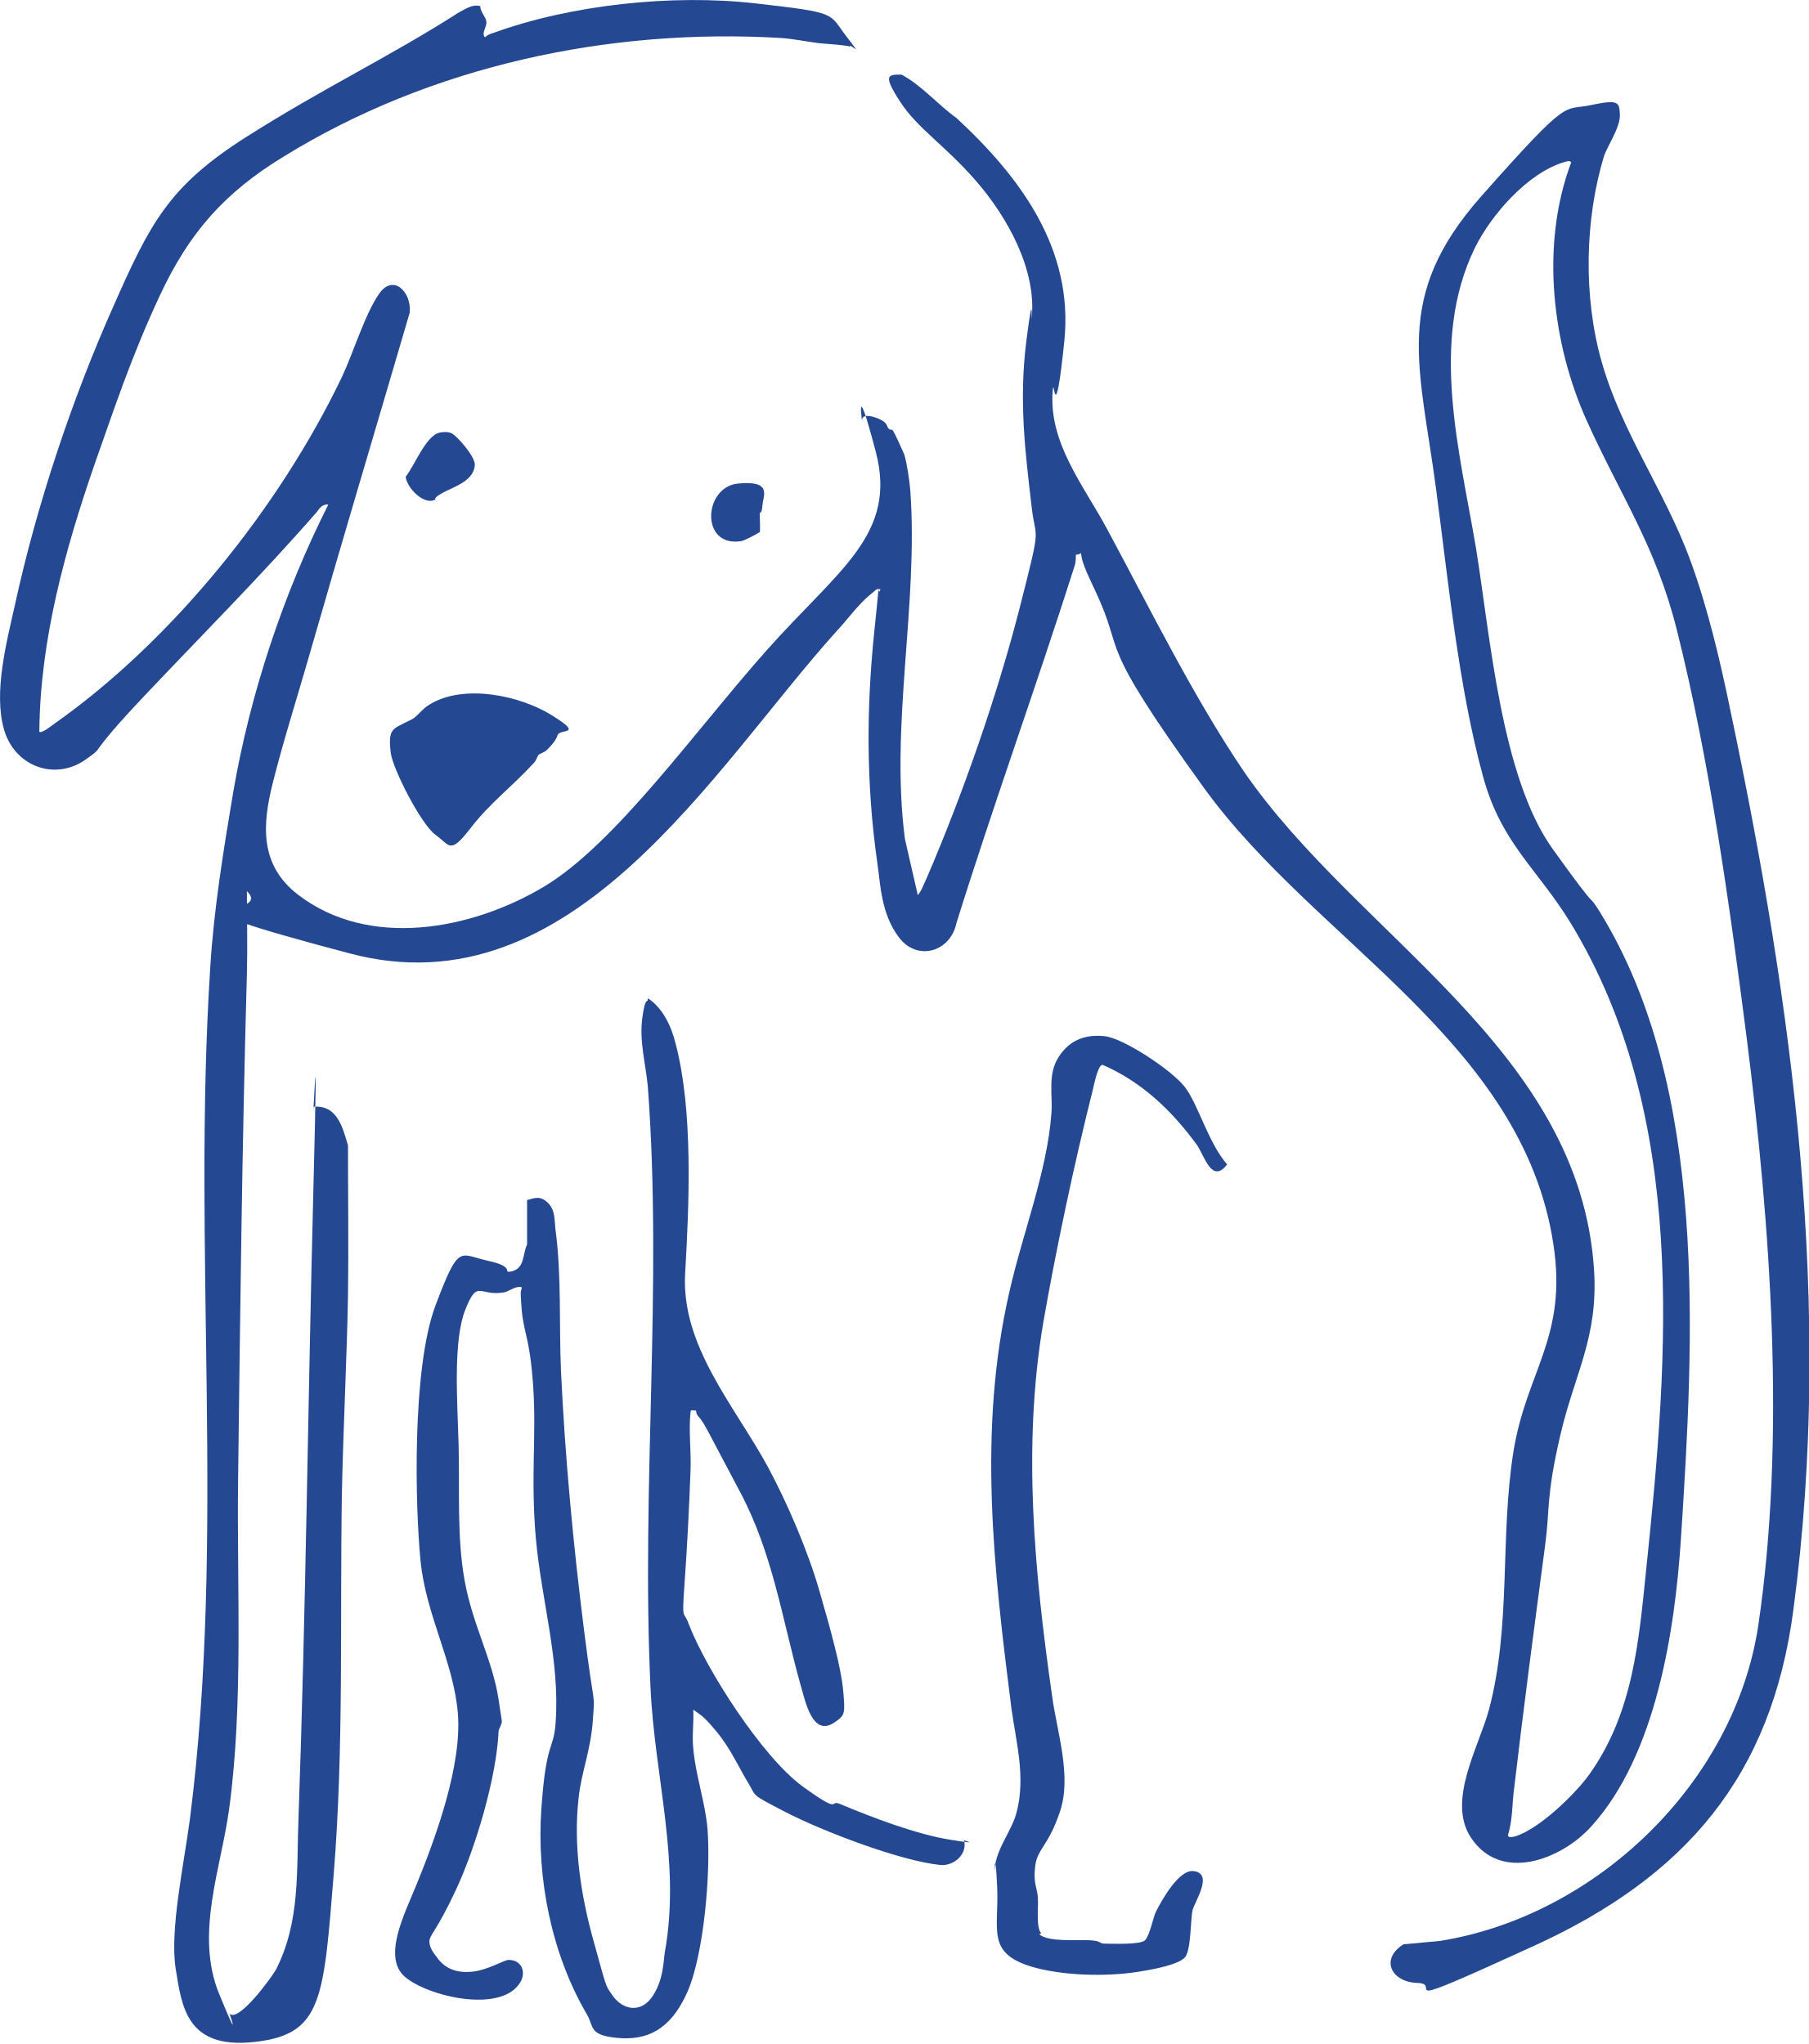
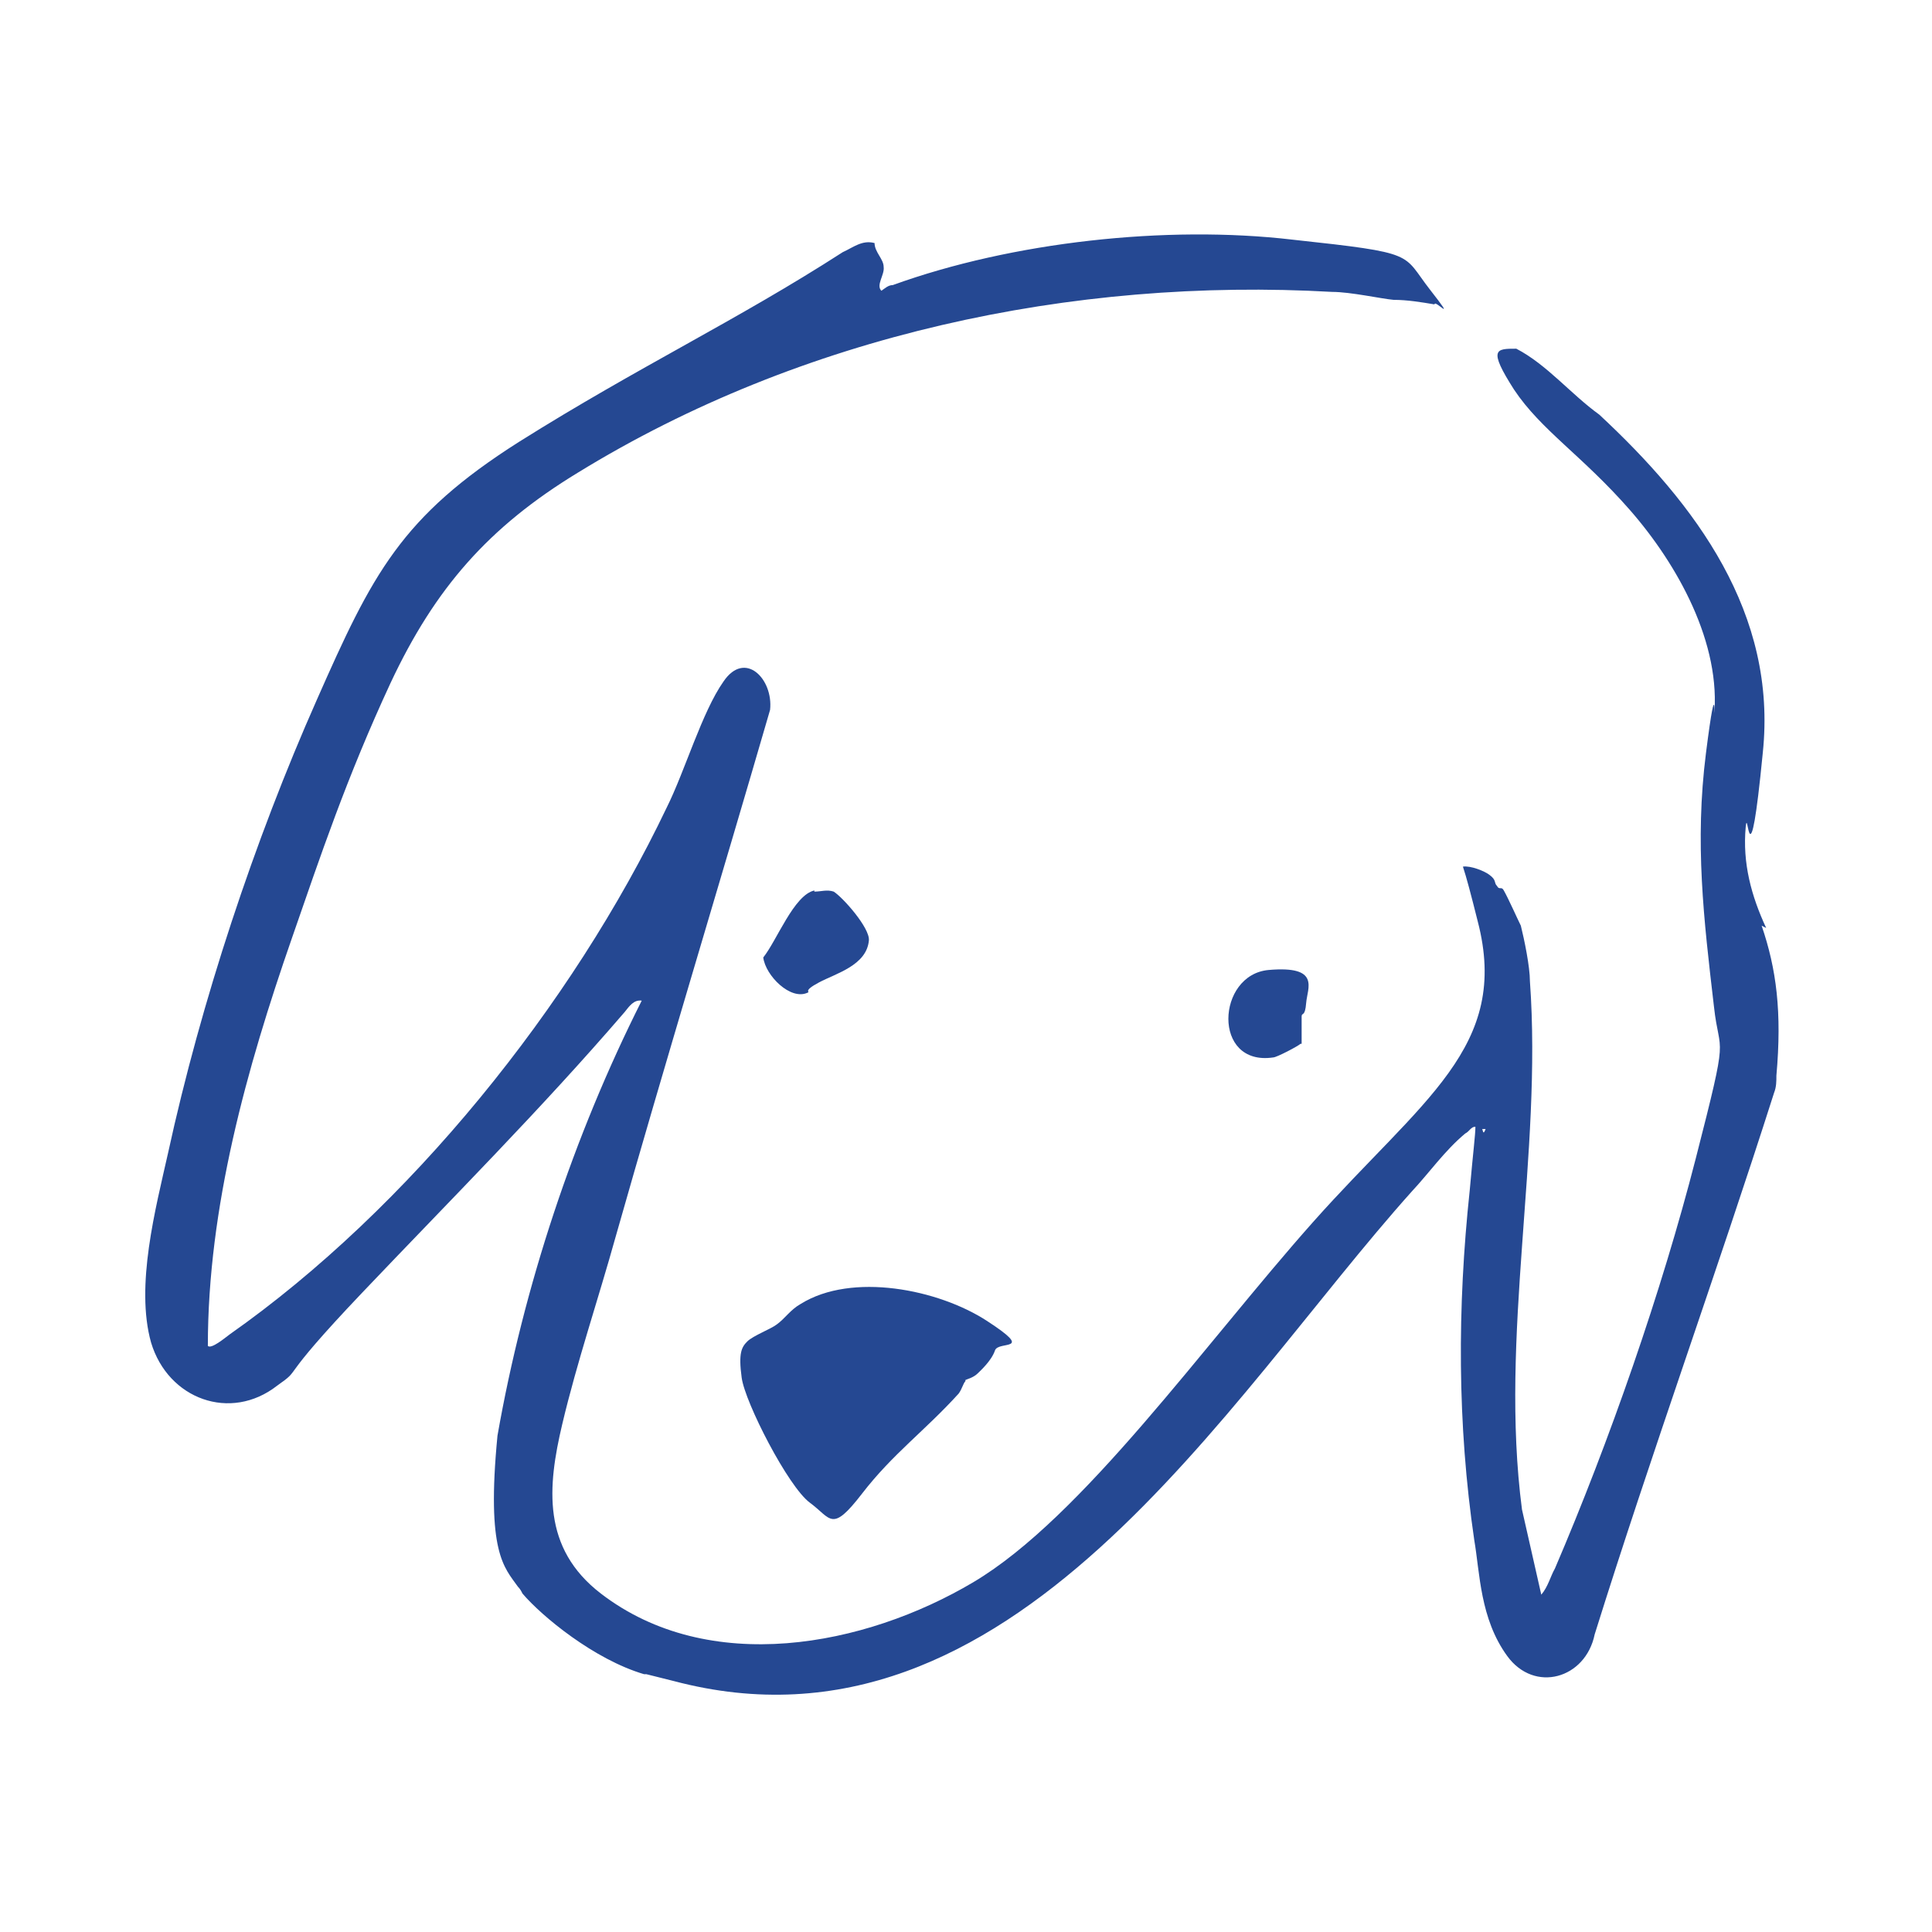
- <svg xmlns="http://www.w3.org/2000/svg" id="Layer_1" version="1.1" viewBox="0 0 266.6 301.4">
+ <svg xmlns="http://www.w3.org/2000/svg" id="Layer_1" version="1.1" viewBox="0 0 170.1 170.1">
  <defs>
    <style>
      .st0 {
        fill: #254892;
      }
    </style>
  </defs>
-   <path class="st0" d="M125.1,6.8c-1.3-.2-2.7-.3-4-.4s-4.2-.7-6-.8c-25.3-1.5-51.6,4.1-73.3,17.5-8.7,5.3-13.9,11.2-18.2,20.4s-6.8,16.9-9.6,24.8c-4.4,12.7-8.1,26.1-8.2,39.6.3.3,1.7-.8,2.1-1.1,17.5-12.3,33.3-32,42.5-51.2,1.7-3.6,3.4-9.3,5.5-12.3s4.8-.2,4.5,2.8c-5,17.1-10.1,34.1-15,51.2-1.7,5.9-3.7,12.2-5.2,18.2s-2,12,3.7,16.4c10.5,8.1,25.6,5.2,36.2-1.1s22.4-23.1,33-35,19.2-17,16-29.2-1.9-3.6-2-4.4c-.3-1.6,2.4-.6,3.1-.1s.5.8.8,1.1.5,0,.7.4c.4.7,1.3,2.7,1.6,3.4.4,1.3.8,4,.9,5.4,1.2,16.8-3,34.4-.8,51.3l1.9,8.3c.6-.7.9-1.7,1.3-2.5,5.3-12.3,10.4-26.9,13.7-39.8s2.4-9.7,1.8-14.8c-1-8.5-1.9-15.9-.8-24.6s.7-2.4.8-3.4c.7-7.2-3.6-14.9-8.2-20.2s-8.6-7.7-11.2-11.7-1.8-4,.2-4c3,1.6,5.3,4.4,8.1,6.4,9.4,8.7,17.3,19.3,15.9,32.9s-1.5,5-1.7,7.2c-.7,7.7,4.5,14,8,20.5,6.3,11.7,12.8,24.9,20.2,35.8,16.8,24.4,49.6,40.9,51.6,73.6.6,9.9-2.9,15.2-5,24.3s-1.5,10.7-2.2,16c-1.6,12.1-3.2,24.1-4.6,36.1-.3,2.2-.2,4.6-.9,6.8,0,.4.6.3,1,.2,3.5-1,9-6.3,11.1-9.3,6.4-9.1,7.2-19.6,8.3-30.3,3.3-31.5,6.1-66.6-11.1-95-5-8.2-10.3-11.8-13-21.8-3.6-13.2-5.1-28.8-6.9-42.3-2.4-18.2-6.5-28.3,6.7-43.2s11.9-12.5,16.1-13.4,4.2-.4,4.3,1.4-1.9,4.8-2.3,6c-2.9,9.4-3.1,20.9-.4,30.4,2.9,10.3,9.3,19.1,13,29.1,2.6,7,4.5,15.1,6,22.4,9.2,43.7,15.2,87.9,9.3,132.4-3.2,24.7-15.9,39.5-38.2,49.7s-13.3,5.6-17.2,5.5-5.6-3.5-2.1-5.7l5.4-.5c23-3.7,43.4-23.3,46.9-46.5,4.1-27.7,1.8-59-1.7-86.6-2.5-19.5-5.5-41.1-10.3-60.2-3.1-12.4-8.3-19.8-13.3-30.9s-6.9-25.7-2.3-38c0-.4-.7-.2-1-.1-5.4,1.6-10.8,7.8-13.2,12.7-6.7,13.8-2.2,30,.2,44.3,2.1,13,3.7,33.7,11.3,44.3s4.8,5.9,6.9,9.2c16.1,26,13.9,63.2,12,92.5-.9,13.7-3.7,31.9-13.2,42.4-4.4,4.9-13.4,8.4-17.8,1.6-3.5-5.4,1.2-13.3,2.7-18.8,3.3-12.4,1.6-25.4,3.6-38,1.9-11.9,8-16.9,5.9-30.6-4.5-29.9-35.1-44.6-51.5-67.3s-11.4-19.2-16-29c-.6-1.3-1.7-3.5-2-4.8s.2-.7-.9-.6c0,.6,0,1.1-.2,1.7-5.6,17.6-11.9,35-17.4,52.6-.9,4.3-5.8,5.7-8.5,2.1s-2.7-8-3.2-11.2c-1.6-11.3-1.6-22.6-.4-34s.2-4.2.9-6.1c-.7-.2-.8.3-1.3.6-2,1.6-3.5,3.8-5.2,5.6-18.1,20.1-38.8,56.2-71.7,47.5s-10.8-4.8-15.2-9.2c0,4,.1,8.1,0,12.1-.7,24.8-1,49.9-1.3,74.7-.2,15.9.8,32.8-1.3,48.4-1.2,8.9-5.1,18.6-1.5,27.4s1.2,1.9,1.5,2.9c1.3,1.5,6.3-5.4,6.9-6.5,3.6-7.1,3-14.6,3.3-22.2,1.1-30.9,1.4-62,2.2-92.9s-.1-8.1,0-12.1c3.5-.3,4.3,3,5.1,5.7,0,7.4.1,14.7,0,22.1s-.7,19.6-.9,29.2c-.3,18.7.3,37.5-1.2,56.1s-1.7,23.7-11.7,24.8-10.7-5.2-11.6-10.8,1.2-15.3,2.1-22.1c5.3-41.5.3-83.9,3-125.6.5-8.4,2-17.6,3.4-25.9,2.5-14.5,7.4-29.2,14-42.3-.8-.1-1.3.5-1.7,1.1-8.2,9.4-16.9,18.1-25.5,27.2s-5.6,7.2-8.3,9.1c-4.6,3.5-10.7,1.3-12.3-4.2s.4-13,1.6-18.4c3.2-14.7,8.4-30.3,14.5-44,5.4-12.2,8.1-17.7,19.6-25S57.4,8.4,67.7,1.8c1-.5,1.9-1.2,3.1-.9,0,.9.8,1.5.9,2.3s-.8,1.7-.2,2.3c.3-.3.7-.5,1.1-.6C84.1.7,99.1-.9,111.4.5s10.7,1.4,13.4,4.9.5.8.4,1.5Z" />
-   <path class="st0" d="M77.6,177c1.3-.4,2.1-.7,3.2.4s.9,2.5,1.1,4c.9,6.8.5,13.9.8,20.8.6,12.7,1.8,25.5,3.4,38.2s1.6,8.7,1.3,13.2-1.7,7.7-2.1,11.5c-.8,7,.3,14.3,2.2,21.1s1.7,6.5,2.7,7.9c1.5,2.3,4.2,2.8,5.9.4s1.7-5.3,1.9-6.6c2.4-13.2-1.5-25.9-2.1-39-1.4-29.6,1.8-59.2-.4-88.7-.3-3.3-1.3-6.7-.8-10.2s.8-1.8.8-2.8c2.2,1.4,3.5,4.2,4.1,6.7,2.6,9.9,2,23.6,1.4,33.9-.6,10.7,7.3,19.5,12.2,28.5,2.9,5.4,5.9,12.4,7.6,18.3s3.2,11.3,3.5,14.7.3,3.6-1.3,4.7c-3.3,2.2-4.3-3.3-5-5.6-2.7-9.7-4.1-19.4-8.9-28.4-1.6-3-3.1-5.9-4.7-8.9s-1.6-1.9-1.8-3.1c-.4,0-.8-.2-.8.2-.3,2.6.1,5.8,0,8.5-.2,5.6-.5,11.4-.9,17s-.1,3.7.6,5.7c2.6,6.8,10.9,19.7,16.8,24s3.9,1.9,5.5,2.6c4.8,2,11.3,4.5,16.4,5.3s1.3,0,1.9,0c.6,2.1-1.5,3.9-3.5,3.7-5.9-.6-17.4-5-22.8-7.8s-4.2-2.2-5.5-4.3-2.6-5.1-4.7-7.6-2.2-2.3-3.4-3.2c.1,1.9-.2,3.9,0,5.7.3,3.8,1.8,8.1,2.1,11.9.5,6.2-.5,18.5-3,24.1s-6,7.1-10.3,6.7-3.4-1.7-4.5-3.5c-5.2-8.9-7.4-20-6.7-30.2s1.8-8.6,2.1-12.7c.7-9.1-2.1-18.2-2.9-27.2s.1-15.2-.4-22.5-1.4-7.7-1.7-11.4,0-2.2,0-3.2c-1.1-.2-1.8.7-2.8.8-3.5.5-3.7-2-5.5,2.5s-1.2,13.2-1,19.7-.3,13.7.9,20.3,4.1,11.6,5,17.5.4,2.8.4,3.4-.4.9-.4,1.3c-.3,6.8-3.4,17.2-6.3,23.4s-3.9,6.6-3.9,7.6.8,1.9,1.1,2.3c1.3,1.9,3.3,2.4,5.5,2.1s4.4-1.7,5.1-1.7c2,0,2.7,2,1.5,3.6-3,4.2-13.4,1.8-16.8-1.1s0-9.4,1.7-13.6c2.9-7.1,6.7-17.6,6.1-25.2s-4.7-14.5-5.5-22.5-1.3-28.4,2.2-37.7,3.5-7.5,7.7-6.6,2.1,1.8,3.4,1.6c2.1-.4,1.7-2.5,2.4-4v-6.6Z" />
-   <path class="st0" d="M153.2,285.2c1.2,1.2,5.6.8,7.4.9s1.3.4,2.1.5c1.2,0,5.4.2,6.1-.5s1.2-3.4,1.6-4.2c.9-1.8,3.4-6.2,5.5-6,3.1.3.2,4.5-.1,5.8s-.2,5.8-1.1,6.9-4.8,1.8-6,2c-4.8.9-11.2.8-15.9-.4-7.6-2-5.5-5.5-5.8-12s-.5-1.5-.4-2.5c.3-3.3,2.6-5.7,3.3-8.6,1.3-5.1-.1-10.2-.8-15.2-2.6-20.5-5-40.9-.3-61.4,1.9-8.5,5.6-17.8,6.2-26.4.2-2.8-.6-5.7,1.1-8.3s4.1-3.3,6.8-3,9.7,4.9,11.7,7.4,3.5,8.3,6.3,11.5c-2.2,2.9-3.3-1.1-4.4-2.8-3.7-5.1-8.2-9.4-14-11.9-.7.2-1.2,2.9-1.4,3.7-2.7,10.7-5.4,23.4-7.3,34.3-3.1,18.3-1.3,36.9,1.3,55.1.7,5.2,2.9,11.7,1.2,16.9s-3.4,5.6-3.7,8.2.3,3.1.4,4.6-.3,4.4.5,5.3Z" />
-   <path class="st0" d="M79.4,111.3c-.2.2-.3.8-.7,1.2-3.3,3.6-6.4,5.8-9.4,9.7s-3,2.4-5.1.9-6.3-9.7-6.6-12.1,0-3,.5-3.5,2.3-1.2,2.9-1.6c.8-.6,1.3-1.4,2.3-2,5-3.1,13.3-1.4,18.1,1.6s1.1,1.9.8,2.9-1.4,2-1.6,2.2c-.4.4-1,.5-1.2.7Z" />
-   <path class="st0" d="M64.7,63.8c.7-.1,1.2-.2,1.9.1.9.5,3.5,3.5,3.4,4.7-.2,2.4-3.2,3.2-4.8,4.1s-.8.9-1.1,1c-1.6.8-4.1-1.7-4.3-3.4,1.3-1.6,3-6.1,5-6.5Z" />
-   <path class="st0" d="M111.9,78.5c-.2.2-2.3,1.3-2.7,1.3-6,.9-5.5-8-.4-8.5s3.7,1.8,3.6,3.2-.4.9-.4,1.3.1,2.5,0,2.7Z" />
+   <path class="st0" d="M39.4,300.1s0,0,0,0h0s0,0,0,0Z" />
+   <g>
+     <path class="st0" d="M155.5,81.7c-1.3-2.8-2.1-5.7-1.8-8.9.2-2,.3,5.8,1.5-6.5,1.3-12.3-5.9-21.9-14.4-29.8-2.5-1.8-4.6-4.4-7.3-5.8-1.8,0-2.5,0-.2,3.6,2.4,3.6,6,5.8,10.2,10.6,4.2,4.8,8.1,11.8,7.4,18.3,0,.9.3-4.8-.7,3.1-1,7.9-.2,14.6.7,22.3.5,4.6,1.4,1.7-1.6,13.4-3,11.7-7.6,24.9-12.4,36.1-.4.7-.6,1.6-1.2,2.3l-1.7-7.5c-2-15.3,1.8-31.3.7-46.5,0-1.3-.5-3.7-.8-4.9-.3-.6-1.1-2.4-1.5-3.1-.2-.4-.4,0-.6-.4-.3-.3,0-.5-.7-1-.4-.3-1.6-.8-2.3-.7.3.9.7,2.4,1.3,4.8,2.9,11.1-4.9,15.7-14.5,26.5-9.6,10.8-20.3,26-29.9,31.7-9.6,5.7-23.3,8.3-32.8,1-5.2-4-4.7-9.4-3.4-14.9s3.2-11.1,4.7-16.5c4.4-15.5,9.1-30.9,13.6-46.4.3-2.7-2.2-5.3-4.1-2.5-1.9,2.7-3.4,7.9-5,11.1-8.3,17.4-22.7,35.3-38.5,46.4-.4.3-1.6,1.3-1.9,1,0-12.2,3.4-24.4,7.4-35.9,2.5-7.2,4.8-14.1,8.7-22.5,3.9-8.3,8.6-13.7,16.5-18.5,19.7-12.1,43.5-17.2,66.4-15.9,1.6,0,4.3.6,5.4.7,1.2,0,2.4.2,3.6.4h0c0-.5,2.1,1.9-.4-1.3s-1-3.2-12.1-4.4c-11.1-1.3-24.7.2-35.2,4-.4,0-.7.3-1,.5-.5-.5.3-1.4.2-2.1,0-.7-.8-1.3-.8-2.1-1.1-.3-1.9.4-2.8.8-9.3,6-18,10.1-28.5,16.7-10.4,6.6-12.9,11.6-17.8,22.7-5.5,12.4-10.2,26.6-13.1,39.9-1.1,4.9-2.9,11.7-1.5,16.7,1.5,5,7,7,11.1,3.8,2.4-1.7-.3,0,7.5-8.2,7.8-8.2,15.7-16.1,23.1-24.7.4-.5.8-1.1,1.5-1-6,11.9-10.4,25.2-12.7,38.3-1,10.3.6,11.6,1.8,13.3.2.2.3.4.4.6h0c1.7,2,6.3,5.8,10.7,7.1,0,0,.1,0,.2,0,.8.2,1.6.4,2.4.6,29.8,7.9,48.6-24.8,65-43.1,1.5-1.6,2.9-3.6,4.7-5.1.4-.2.5-.6.9-.6,0,.7-.2,2.2-.5,5.6-1.1,10.3-1.1,20.6.4,30.8.5,2.9.5,6.9,2.9,10.2,2.4,3.3,6.9,2,7.7-1.9,5-16,10.7-31.7,15.8-47.7.2-.5.2-1,.2-1.5.5-5.6,0-9.4-1.3-13.2ZM130.5,99.4c0,0,.2,0,.3,0-.2.5-.2.3-.3,0Z" />
+     <path class="st0" d="M85,121.6c-.2.2-.3.7-.6,1.1-3,3.3-5.8,5.3-8.5,8.8s-2.7,2.2-4.6.8-5.7-8.8-6-11,0-2.7.5-3.2,2.1-1.1,2.6-1.5c.7-.5,1.2-1.3,2.1-1.8,4.5-2.8,12.1-1.3,16.4,1.5s1,1.7.7,2.6-1.3,1.8-1.5,2c-.4.4-.9.5-1.1.6h0Z" />
+     <path class="st0" d="M71.7,78.5c.6,0,1.1-.2,1.7,0,.8.5,3.2,3.2,3.1,4.3-.2,2.2-2.9,2.9-4.4,3.7s-.7.8-1,.9c-1.5.7-3.7-1.5-3.9-3.1,1.2-1.5,2.7-5.5,4.5-5.9h0Z" />
+     <path class="st0" d="M114.5,91.9c-.2.2-2.1,1.2-2.4,1.2-5.4.8-5-7.3-.4-7.7s3.4,1.6,3.3,2.9-.4.8-.4,1.2,0,2.3,0,2.4h0Z" />
+   </g>
</svg>
